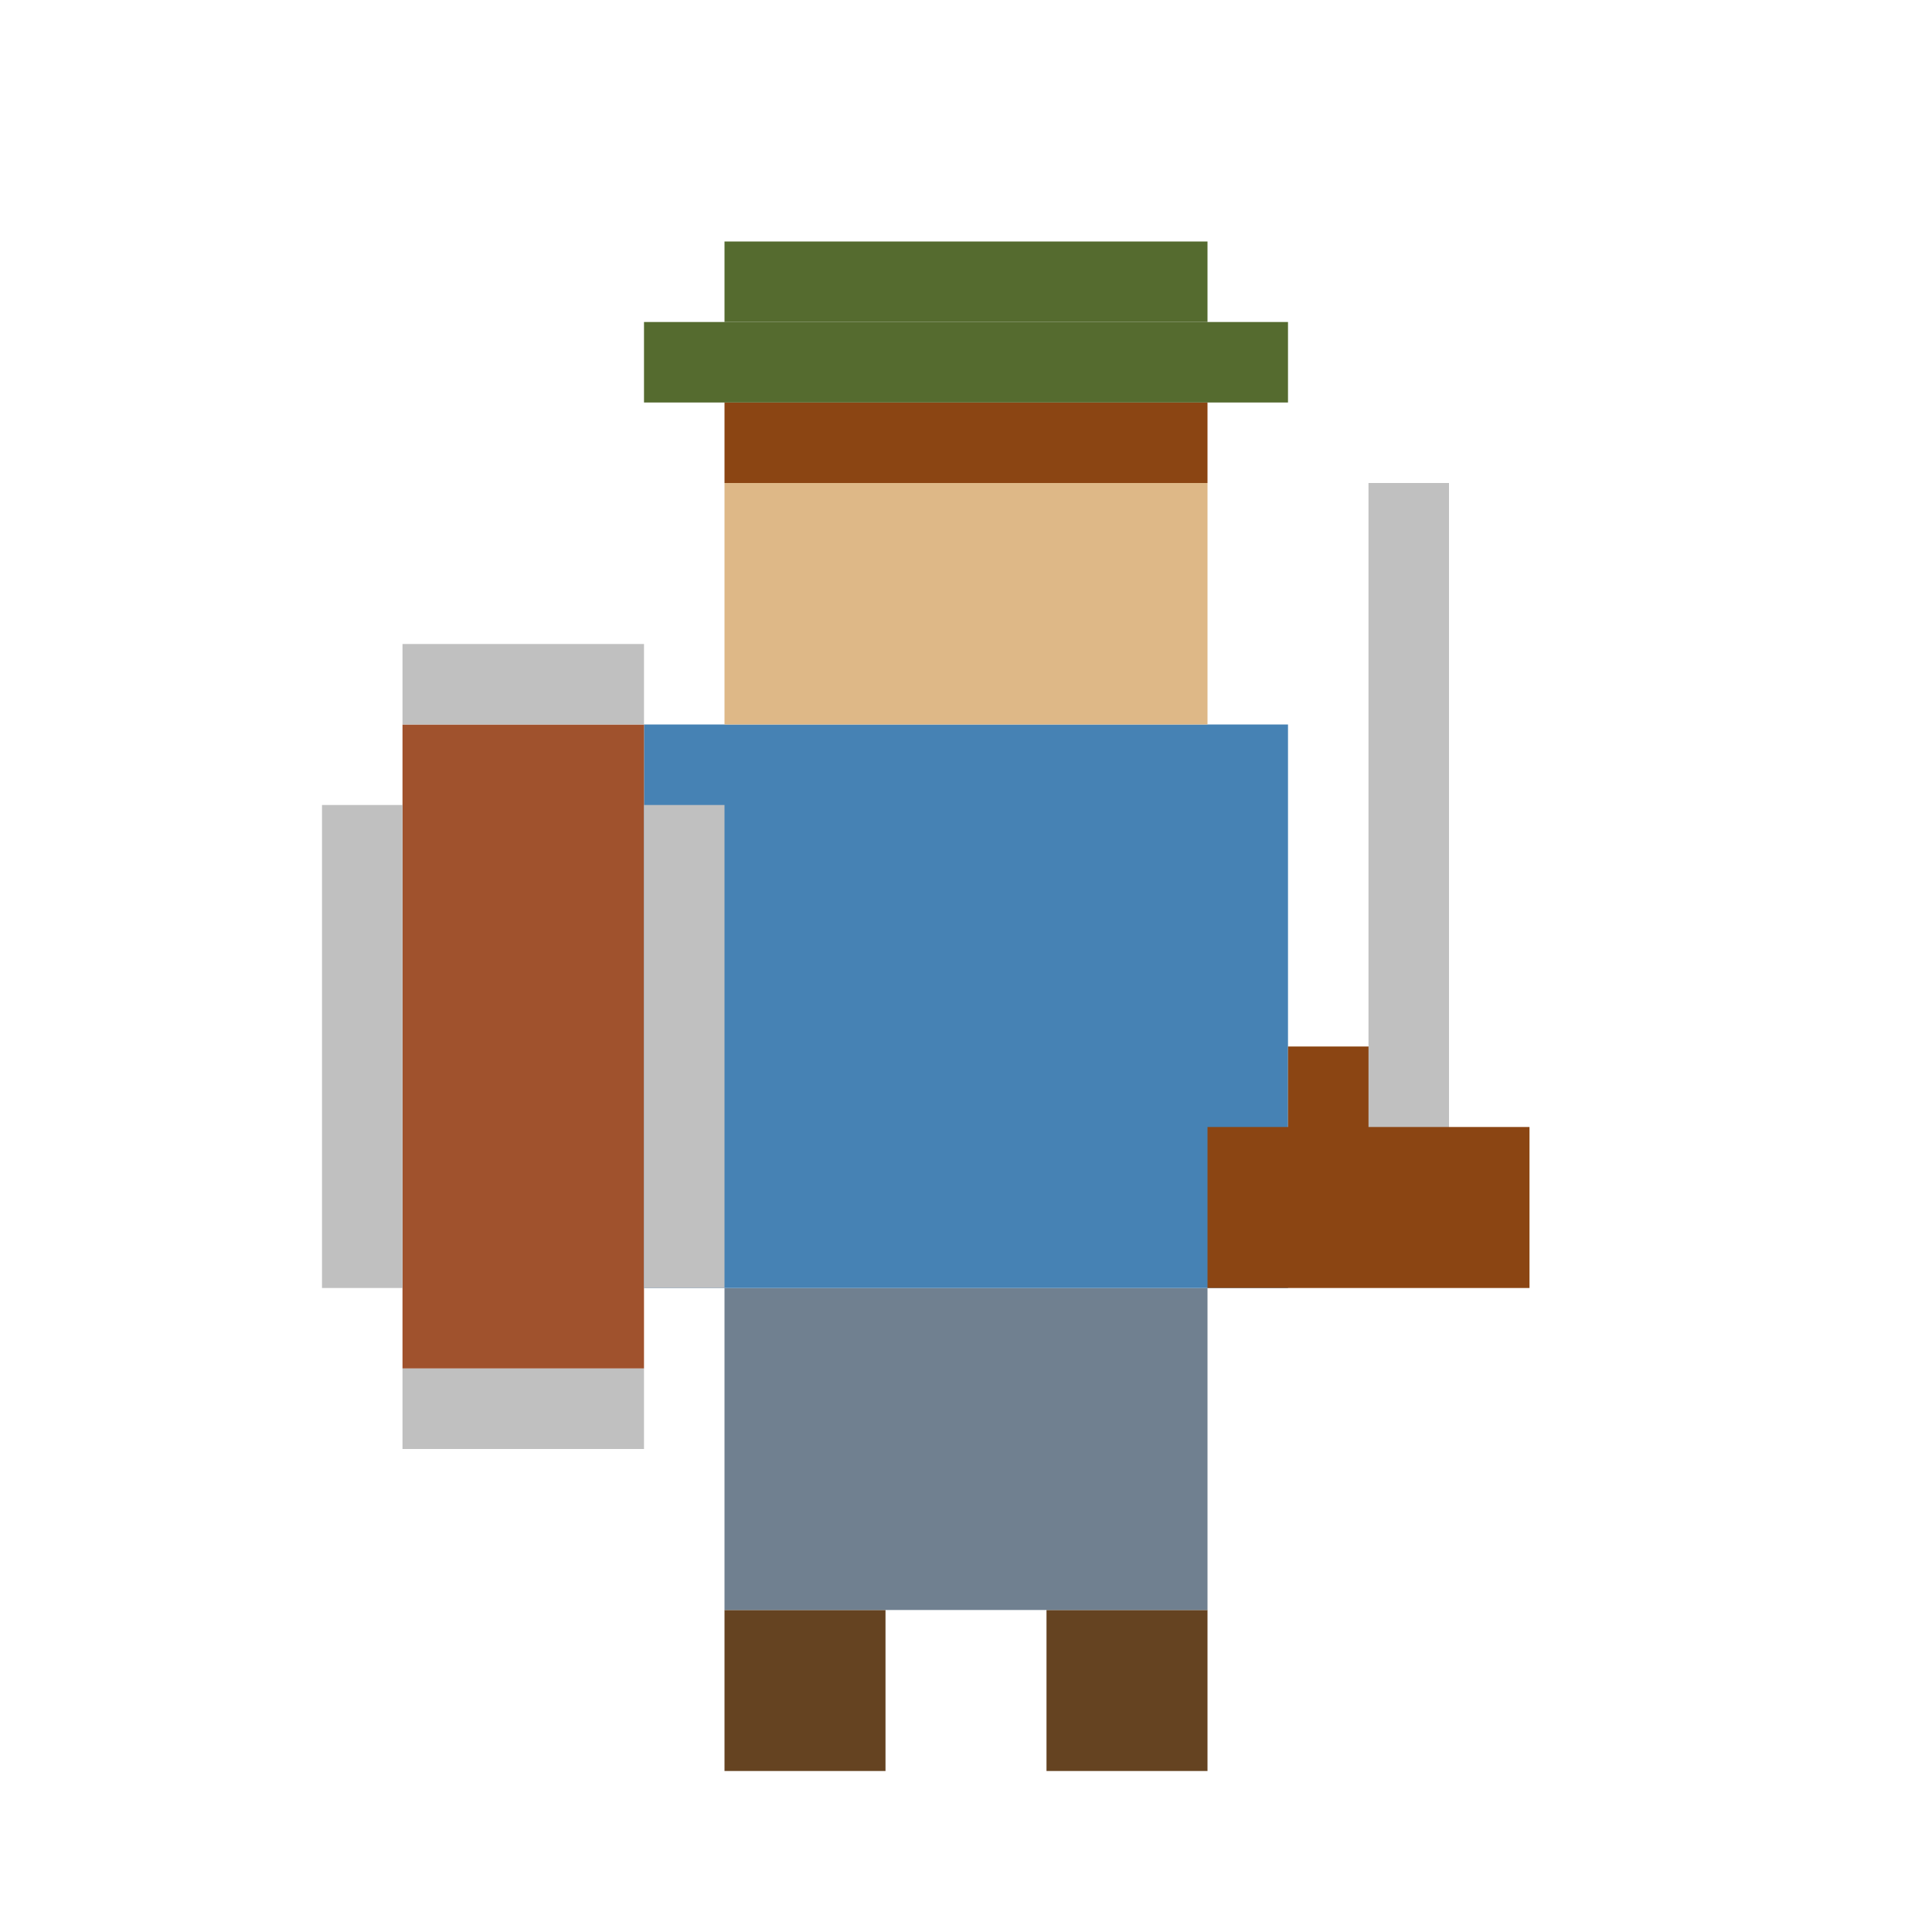
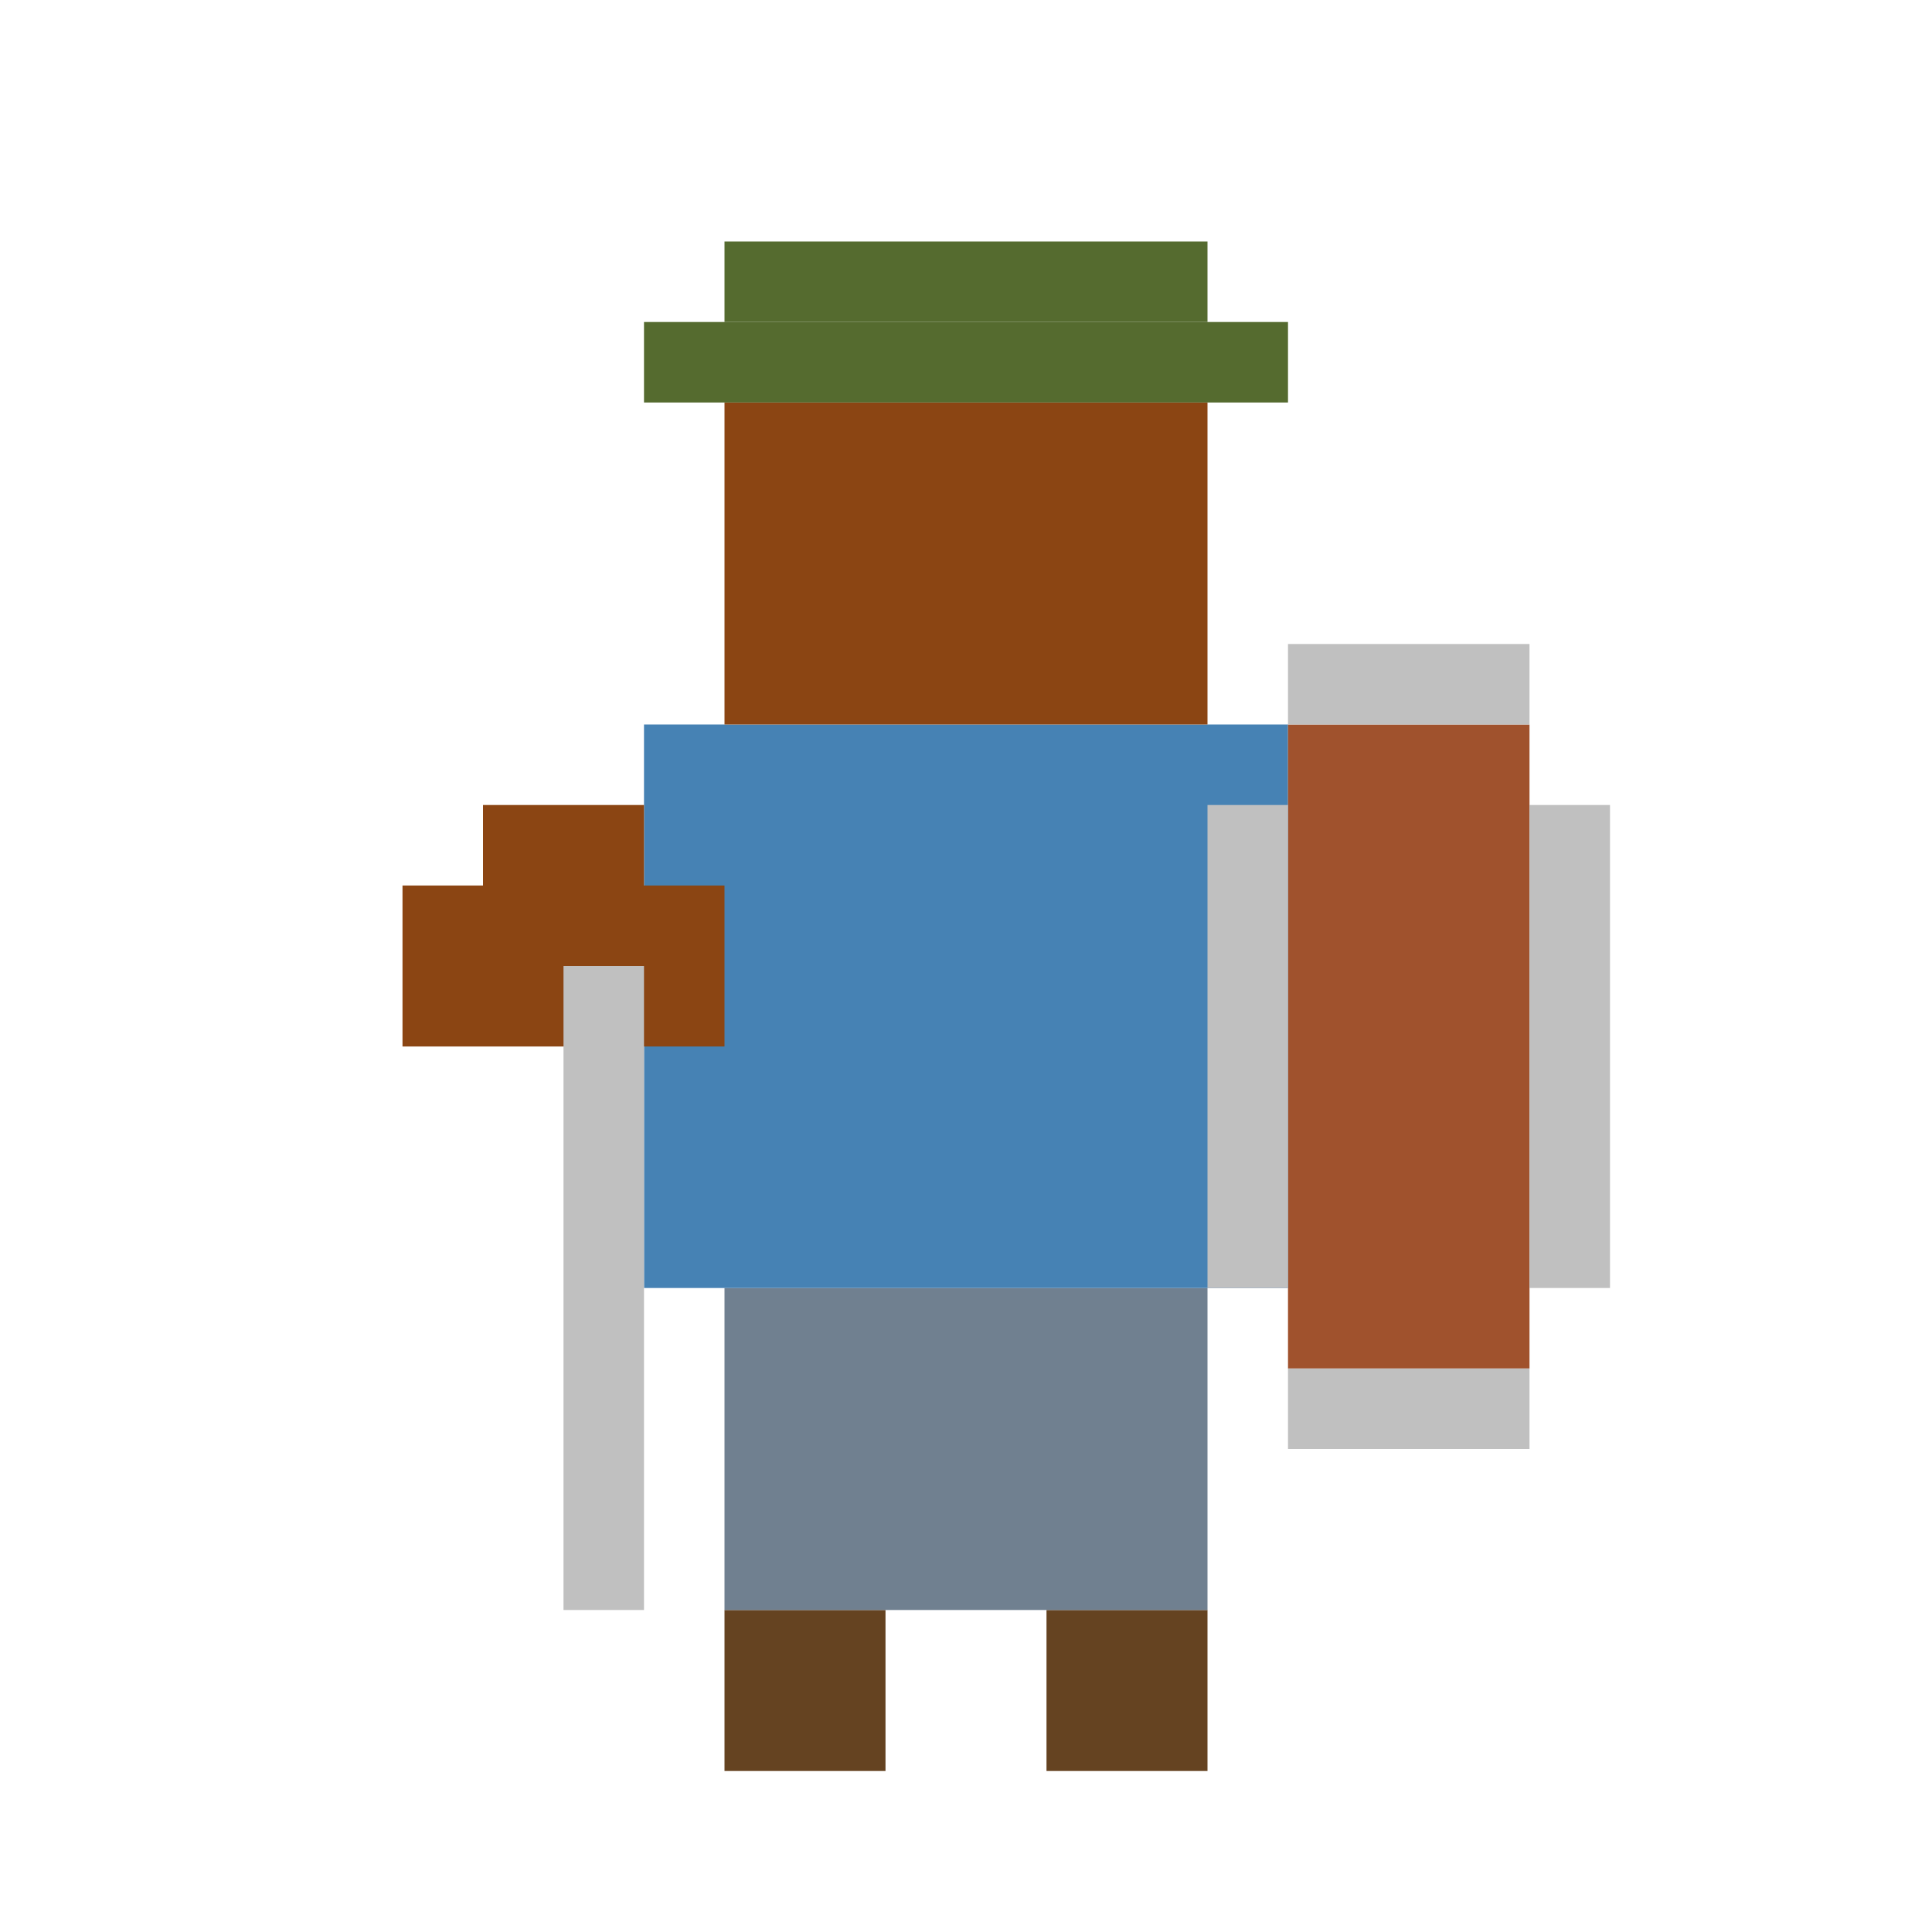
<svg xmlns="http://www.w3.org/2000/svg" width="24" height="24" viewBox="0 0 24 24" fill="none">
  <path d="M9 20H11V22H9V20Z" fill="#654321" />
  <path d="M13 20H15V22H13V20Z" fill="#654321" />
  <path d="M9 16H15V20H9V16Z" fill="#708090" />
  <path d="M8 9H16V16H8V9Z" fill="#4682B4" />
-   <path d="M9 6H15V9H9V6Z" fill="#DEB887" />
-   <path d="M9 5H15V6H9V5Z" fill="#8B4513" />
+   <path d="M9 5H15V9H9V5Z" fill="#8B4513" />
  <path d="M8 4H16V5H8V4Z" fill="#556B2F" />
  <path d="M9 3H15V4H9V3Z" fill="#556B2F" />
-   <path d="M16 13H18V15H16V13Z" fill="#8B4513" />
-   <path d="M15 14H19V16H15V14Z" fill="#8B4513" />
-   <path d="M17 6H18V14H17V6Z" fill="#C0C0C0" />
-   <path d="M5 9H8V17H5V9Z" fill="#A0522D" />
-   <path d="M4 10H5V16H4V10Z" fill="#C0C0C0" />
-   <path d="M8 10H9V16H8V10Z" fill="#C0C0C0" />
-   <path d="M5 8H8V9H5V8Z" fill="#C0C0C0" />
-   <path d="M5 17H8V18H5V17Z" fill="#C0C0C0" />
+   <path d="M6 10H8V12H6V10Z" fill="#8B4513" />
+   <path d="M5 11H9V13H5V11Z" fill="#8B4513" />
+   <path d="M7 12H8V20H7V12Z" fill="#C0C0C0" />
+   <path d="M16 9H19V17H16V9Z" fill="#A0522D" />
+   <path d="M15 10H16V16H15V10Z" fill="#C0C0C0" />
+   <path d="M19 10H20V16H19V10Z" fill="#C0C0C0" />
+   <path d="M16 8H19V9H16V8Z" fill="#C0C0C0" />
+   <path d="M16 17H19V18H16V17Z" fill="#C0C0C0" />
</svg>
